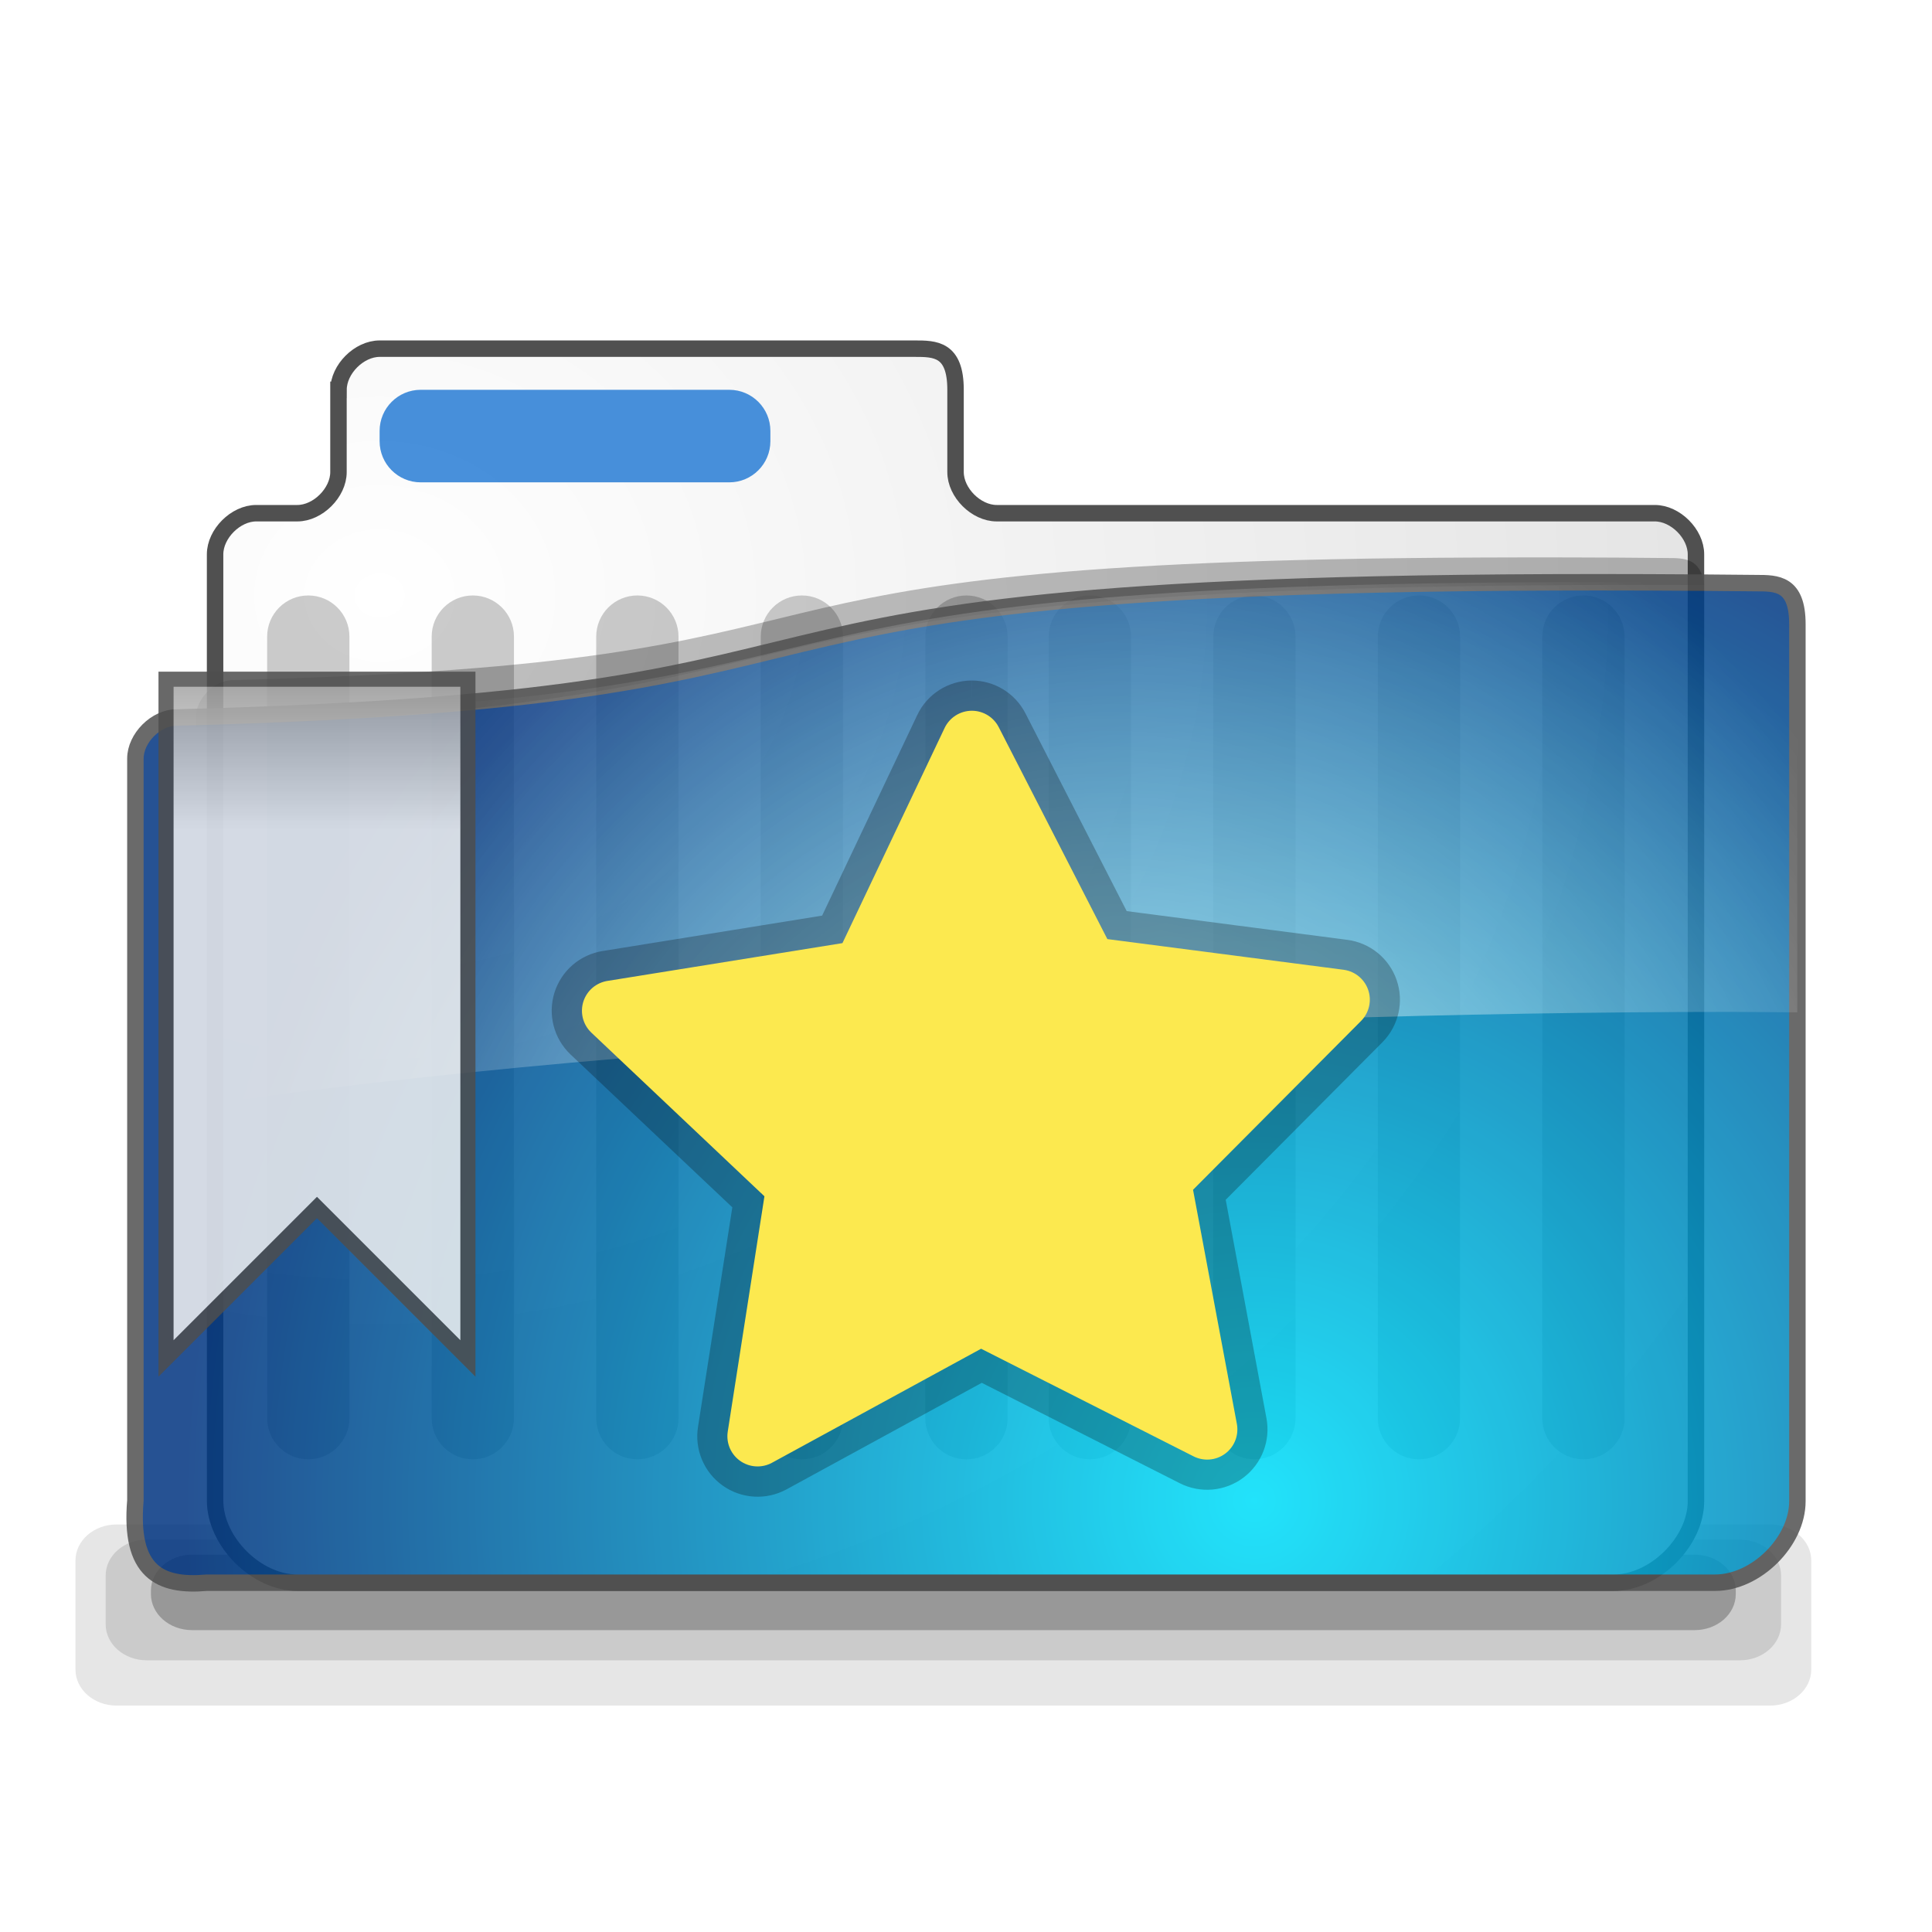
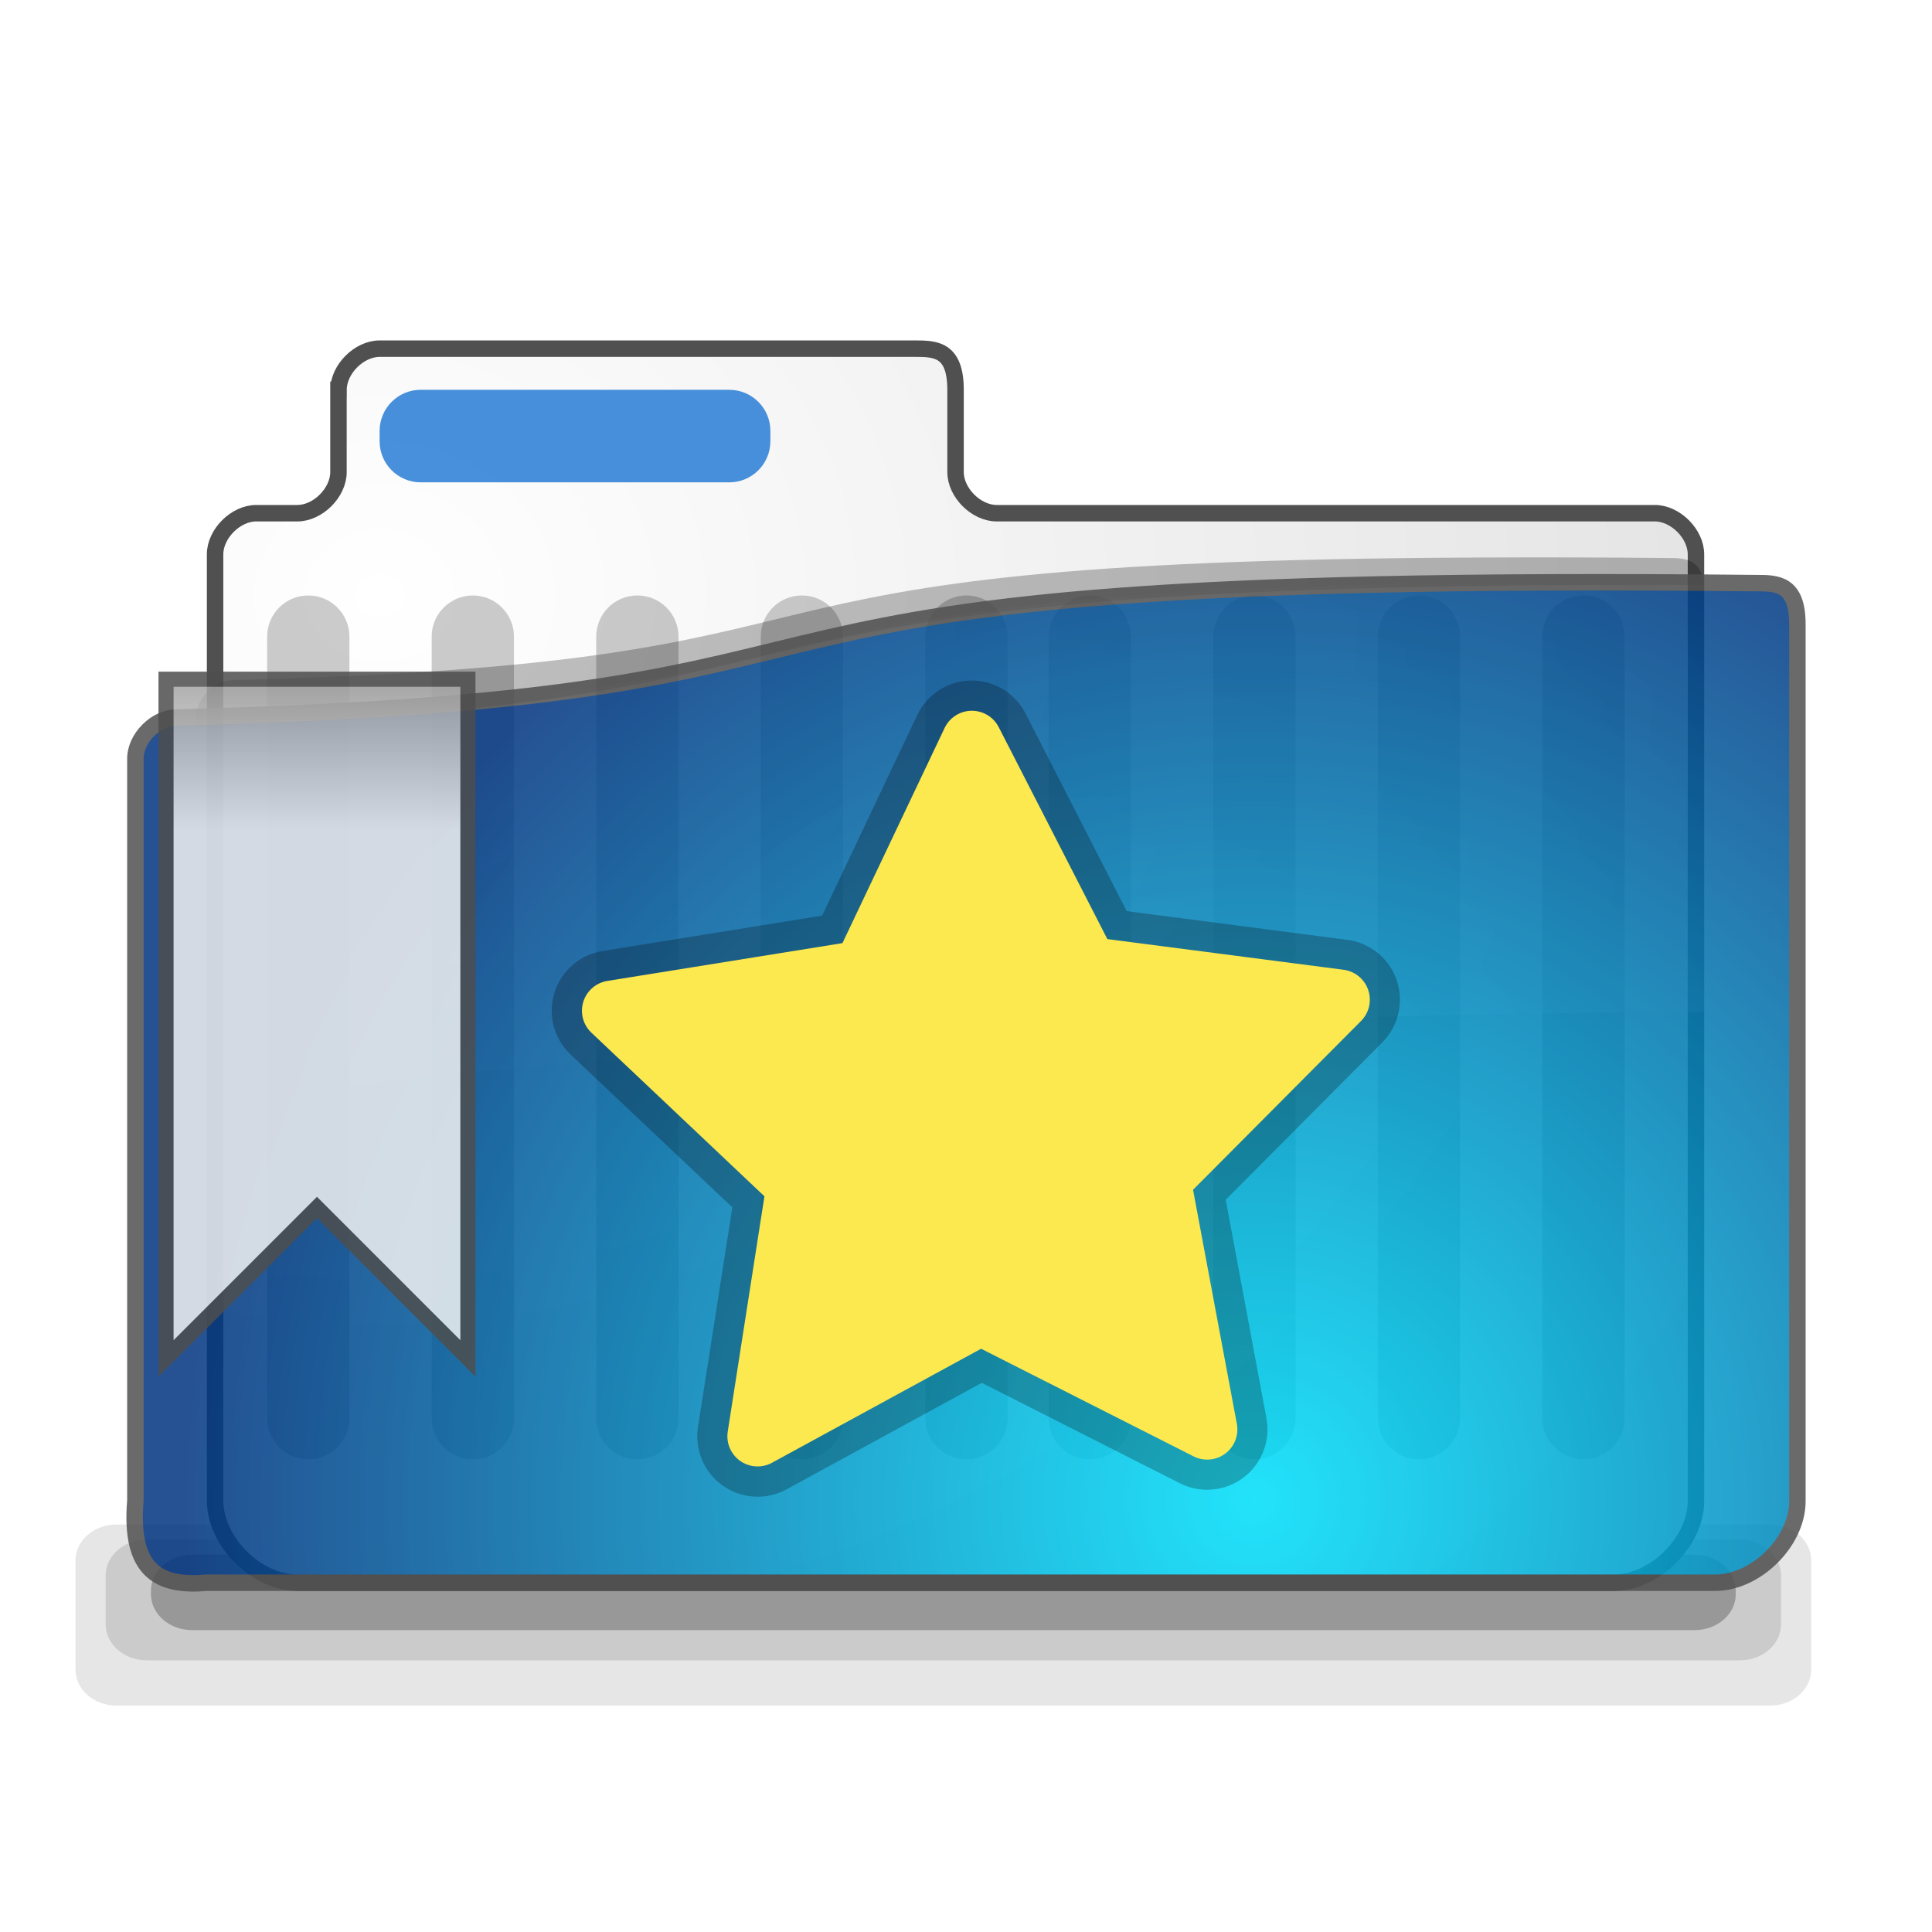
<svg xmlns="http://www.w3.org/2000/svg" xmlns:xlink="http://www.w3.org/1999/xlink" width="128" height="128" id="svg2" version="1.1">
  <defs id="defs4">
    <linearGradient id="linearGradient3786">
      <stop style="stop-color:#ffffff;stop-opacity:1;" offset="0" id="stop3788" />
      <stop style="stop-color:#ffffff;stop-opacity:0;" offset="1" id="stop3790" />
    </linearGradient>
    <linearGradient id="linearGradient3802">
      <stop style="stop-color:#f8ff00;stop-opacity:1;" offset="0" id="stop3804" />
      <stop style="stop-color:#dc9500;stop-opacity:1;" offset="1" id="stop3806" />
    </linearGradient>
    <linearGradient id="linearGradient3785">
      <stop style="stop-color:#ffffff;stop-opacity:1;" offset="0" id="stop3787" />
      <stop style="stop-color:#d6d6d6;stop-opacity:1;" offset="1" id="stop3789" />
    </linearGradient>
    <radialGradient xlink:href="#linearGradient3785" id="radialGradient3791" cx="120" cy="217.068" fx="120" fy="217.068" r="366" gradientTransform="matrix(0.3723091,0,0,0.327632,-19.52724,892.6949)" gradientUnits="userSpaceOnUse" />
    <radialGradient xlink:href="#linearGradient3802" id="radialGradient3808" cx="548" cy="726.625" fx="548" fy="726.625" r="364" gradientTransform="matrix(0.1946645,0,0,0.1946645,-23.56962,882.3219)" gradientUnits="userSpaceOnUse" />
    <radialGradient xlink:href="#linearGradient3786" id="radialGradient3792" cx="69.104" cy="1007.593" fx="69.104" fy="1007.593" r="49.081" gradientTransform="matrix(1.222481,2.9627286e-6,-3.21361e-6,1.324354,-10.90223,-318.9127)" gradientUnits="userSpaceOnUse" />
    <radialGradient xlink:href="#linearGradient4161" id="radialGradient4167" cx="160" cy="88.782" fx="160" fy="88.782" r="13.906" gradientTransform="matrix(1.438202,6.1779722e-7,-4.6334786e-7,1.078652,-70.11232,-12.76486)" gradientUnits="userSpaceOnUse" />
    <linearGradient id="linearGradient4161">
      <stop style="stop-color:#ffffff;stop-opacity:1;" offset="0" id="stop4163" />
      <stop style="stop-color:#ffffff;stop-opacity:0;" offset="1" id="stop4165" />
    </linearGradient>
    <radialGradient xlink:href="#linearGradient3785-5" id="radialGradient3791-8" cx="120" cy="217.068" fx="120" fy="217.068" r="366" gradientTransform="matrix(0.3723091,0,0,0.327632,-19.52724,892.6949)" gradientUnits="userSpaceOnUse" />
    <linearGradient id="linearGradient3785-5">
      <stop style="stop-color:#ffffff;stop-opacity:1;" offset="0" id="stop3787-8" />
      <stop style="stop-color:#d6d6d6;stop-opacity:1;" offset="1" id="stop3789-0" />
    </linearGradient>
    <radialGradient xlink:href="#linearGradient3802-5" id="radialGradient3808-0" cx="548" cy="726.625" fx="548" fy="726.625" r="364" gradientTransform="matrix(0.1946645,0,0,0.1946645,-23.56962,882.3219)" gradientUnits="userSpaceOnUse" />
    <linearGradient id="linearGradient3802-5">
      <stop style="stop-color:#b5ff00;stop-opacity:1;" offset="0" id="stop3804-1" />
      <stop style="stop-color:#205900;stop-opacity:1;" offset="1" id="stop3806-8" />
    </linearGradient>
    <radialGradient xlink:href="#linearGradient3786-1" id="radialGradient3792-5" cx="69.104" cy="1007.593" fx="69.104" fy="1007.593" r="49.081" gradientTransform="matrix(1.222481,2.9627286e-6,-3.21361e-6,1.324354,-10.90223,-318.9127)" gradientUnits="userSpaceOnUse" />
    <linearGradient id="linearGradient3786-1">
      <stop style="stop-color:#ffffff;stop-opacity:1;" offset="0" id="stop3788-0" />
      <stop style="stop-color:#ffffff;stop-opacity:0;" offset="1" id="stop3790-6" />
    </linearGradient>
    <radialGradient xlink:href="#linearGradient3786-1" id="radialGradient3052" gradientUnits="userSpaceOnUse" gradientTransform="matrix(1.222481,2.9627286e-6,-3.21361e-6,1.324354,-10.90223,-318.9127)" cx="69.104" cy="1007.593" fx="69.104" fy="1007.593" r="49.081" />
    <radialGradient xlink:href="#linearGradient3802-5" id="radialGradient3055" gradientUnits="userSpaceOnUse" gradientTransform="matrix(0.1946645,0,0,0.1946645,-23.56962,882.3219)" cx="548" cy="726.625" fx="548" fy="726.625" r="364" />
    <radialGradient xlink:href="#linearGradient3785-5" id="radialGradient3069" gradientUnits="userSpaceOnUse" gradientTransform="matrix(0.3723091,0,0,0.327632,-19.52724,892.6949)" cx="120" cy="217.068" fx="120" fy="217.068" r="366" />
    <linearGradient id="linearGradient3785-0">
      <stop style="stop-color:#ffffff;stop-opacity:1;" offset="0" id="stop3787-7" />
      <stop style="stop-color:#d6d6d6;stop-opacity:1;" offset="1" id="stop3789-1" />
    </linearGradient>
    <linearGradient id="linearGradient3802-56">
      <stop style="stop-color:#ff8400;stop-opacity:1;" offset="0" id="stop3804-16" />
      <stop style="stop-color:#4b2700;stop-opacity:1;" offset="1" id="stop3806-83" />
    </linearGradient>
    <radialGradient xlink:href="#linearGradient3785-7" id="radialGradient3791-1" cx="120" cy="217.068" fx="120" fy="217.068" r="366" gradientTransform="matrix(0.3723091,0,0,0.327632,-19.52724,892.6949)" gradientUnits="userSpaceOnUse" />
    <linearGradient id="linearGradient3785-7">
      <stop style="stop-color:#ffffff;stop-opacity:1;" offset="0" id="stop3787-9" />
      <stop style="stop-color:#d6d6d6;stop-opacity:1;" offset="1" id="stop3789-6" />
    </linearGradient>
    <radialGradient xlink:href="#linearGradient3802-6" id="radialGradient3808-7" cx="548" cy="726.625" fx="548" fy="726.625" r="364" gradientTransform="matrix(0.1946645,0,0,0.1946645,-23.56962,882.3219)" gradientUnits="userSpaceOnUse" />
    <linearGradient id="linearGradient3802-6">
      <stop style="stop-color:#00e3ff;stop-opacity:1;" offset="0" id="stop3804-5" />
      <stop style="stop-color:#003480;stop-opacity:1;" offset="1" id="stop3806-6" />
    </linearGradient>
    <radialGradient xlink:href="#linearGradient3786-9" id="radialGradient3792-52" cx="69.104" cy="1007.593" fx="69.104" fy="1007.593" r="49.081" gradientTransform="matrix(1.222481,2.9627286e-6,-3.21361e-6,1.324354,-10.90223,-318.9127)" gradientUnits="userSpaceOnUse" />
    <linearGradient id="linearGradient3786-9">
      <stop style="stop-color:#ffffff;stop-opacity:1;" offset="0" id="stop3788-6" />
      <stop style="stop-color:#ffffff;stop-opacity:0;" offset="1" id="stop3790-27" />
    </linearGradient>
    <radialGradient xlink:href="#linearGradient4161" id="radialGradient3135" gradientUnits="userSpaceOnUse" gradientTransform="matrix(1.438202,6.1779722e-7,-4.6334786e-7,1.078652,-70.11232,911.5973)" cx="160" cy="88.782" fx="160" fy="88.782" r="13.906" />
    <linearGradient xlink:href="#linearGradient3833" id="linearGradient33752" gradientUnits="userSpaceOnUse" gradientTransform="translate(-4,926.3622)" x1="25" y1="38" x2="25" y2="53" />
    <linearGradient id="linearGradient3833">
      <stop style="stop-color:#777777;stop-opacity:1;" offset="0" id="stop3835" />
      <stop style="stop-color:#f2f2f2;stop-opacity:1;" offset="1" id="stop3837" />
    </linearGradient>
+     <radialGradient xlink:href="#linearGradient3785-0-1" id="radialGradient4507" gradientUnits="userSpaceOnUse" gradientTransform="matrix(0.3723091,0,0,0.327632,-19.52724,892.6949)" cx="120" cy="217.068" fx="120" fy="217.068" r="366" />
+     <linearGradient id="linearGradient3785-0-1">
+       <stop style="stop-color:#ffffff;stop-opacity:1;" offset="0" id="stop3787-7-8" />
+       <stop style="stop-color:#d6d6d6;stop-opacity:1;" offset="1" id="stop3789-1-7" />
+     </linearGradient>
+     <radialGradient xlink:href="#linearGradient3786-7-0" id="radialGradient4490" gradientUnits="userSpaceOnUse" gradientTransform="matrix(1.222481,2.9627286e-6,-3.21361e-6,1.324354,-10.90223,-318.9127)" cx="69.104" cy="1007.593" fx="69.104" fy="1007.593" r="49.081" />
+     <linearGradient id="linearGradient3786-7-0">
+       <stop style="stop-color:#ffffff;stop-opacity:1;" offset="0" id="stop3788-01-1" />
+       <stop style="stop-color:#ffffff;stop-opacity:0;" offset="1" id="stop3790-2-7" />
+     </linearGradient>
+     <radialGradient xlink:href="#linearGradient3802-6-6" id="radialGradient4493" gradientUnits="userSpaceOnUse" gradientTransform="matrix(0.1946645,0,0,0.1946645,-23.56962,882.3219)" cx="548" cy="726.625" fx="548" fy="726.625" r="364" />
+     <linearGradient id="linearGradient3802-6-6">
+       <stop style="stop-color:#00e3ff;stop-opacity:1;" offset="0" id="stop3804-5-4" />
+       <stop style="stop-color:#003480;stop-opacity:1;" offset="1" id="stop3806-6-8" />
+     </linearGradient>
+     <radialGradient xlink:href="#linearGradient3785-0-1" id="radialGradient4514" gradientUnits="userSpaceOnUse" gradientTransform="matrix(1.369066,-5.9207165e-7,5.920727e-7,1.369068,-60.89642,-371.428)" cx="157.696" cy="1007.101" fx="157.696" fy="1007.101" r="14.609" />
+     <linearGradient id="linearGradient5005">
+       <stop style="stop-color:#ffffff;stop-opacity:1;" offset="0" id="stop5007" />
+       <stop style="stop-color:#d6d6d6;stop-opacity:1;" offset="1" id="stop5009" />
+     </linearGradient>
+     <radialGradient xlink:href="#linearGradient3802-6-6" id="radialGradient4476" gradientUnits="userSpaceOnUse" gradientTransform="matrix(1.369066,-5.9207165e-7,5.920727e-7,1.369068,-60.89642,-371.428)" cx="165" cy="1014.406" fx="165" fy="1014.406" r="14.609" />
+     <linearGradient id="linearGradient5012">
+       <stop style="stop-color:#00e3ff;stop-opacity:1;" offset="0" id="stop5014" />
+       <stop style="stop-color:#003480;stop-opacity:1;" offset="1" id="stop5016" />
+     </linearGradient>
+     <radialGradient xlink:href="#linearGradient4161-2" id="radialGradient4478" gradientUnits="userSpaceOnUse" gradientTransform="matrix(1.438202,6.1779722e-7,-4.6334786e-7,1.078652,-70.11232,911.5973)" cx="160" cy="88.782" fx="160" fy="88.782" r="13.906" />
+     <linearGradient id="linearGradient4161-2">
+       <stop style="stop-color:#ffffff;stop-opacity:1;" offset="0" id="stop4163-0" />
+       <stop style="stop-color:#ffffff;stop-opacity:0;" offset="1" id="stop4165-5" />
+     </linearGradient>
+     <radialGradient xlink:href="#linearGradient3785-0-1" id="radialGradient4524" cx="150" cy="1042.505" fx="150" fy="1042.505" r="6.5" gradientTransform="matrix(1.538461,-4.0200113e-6,4.0200063e-6,1.53846,-80.77343,-561.489)" gradientUnits="userSpaceOnUse" />
+     <linearGradient id="linearGradient5023">
+       <stop style="stop-color:#ffffff;stop-opacity:1;" offset="0" id="stop5025" />
+       <stop style="stop-color:#d6d6d6;stop-opacity:1;" offset="1" id="stop5027" />
+     </linearGradient>
+     <radialGradient xlink:href="#linearGradient3802-6-6" id="radialGradient4532" cx="154.812" cy="1050.862" fx="154.812" fy="1050.862" r="6.5" gradientTransform="matrix(1.384617,-4.5998478e-6,4.5998576e-6,1.384619,-59.3608,-403.6813)" gradientUnits="userSpaceOnUse" />
+     <linearGradient id="linearGradient5030">
+       <stop style="stop-color:#00e3ff;stop-opacity:1;" offset="0" id="stop5032" />
+       <stop style="stop-color:#003480;stop-opacity:1;" offset="1" id="stop5034" />
+     </linearGradient>
  </defs>
  <g id="layer1" transform="translate(0,-924.3622)">
-     <text style="font-size:24px;font-style:normal;font-weight:normal;line-height:125%;letter-spacing:0px;word-spacing:0px;fill:#000000;fill-opacity:1;stroke:none;font-family:Sans" xml:space="preserve" id="text5893-3" y="948.362" x="-56">
-       <tspan id="tspan5895-8" y="948.362" x="-56">128</tspan>
-     </text>
-     <text style="font-size:16px;font-style:normal;font-weight:normal;line-height:125%;letter-spacing:0px;word-spacing:0px;fill:#000000;fill-opacity:1;stroke:none;font-family:Sans" xml:space="preserve" id="text5901" y="1000.362" x="184">
-       <tspan id="tspan5903" y="1000.362" x="184">31 - 17</tspan>
-     </text>
-     <text style="font-size:16px;font-style:normal;font-weight:normal;line-height:125%;letter-spacing:0px;word-spacing:0px;fill:#000000;fill-opacity:1;stroke:none;font-family:Sans" xml:space="preserve" id="text5905" y="1048.362" x="172">
-       <tspan id="tspan5907" y="1048.362" x="172">16</tspan>
-     </text>
-     <rect style="fill:none;stroke:#000000;stroke-width:1;stroke-linecap:round;stroke-linejoin:round;stroke-miterlimit:4;stroke-opacity:1;stroke-dasharray:none;stroke-dashoffset:0" id="rect5919" y="984.362" x="140" rx="4.5902016e-07" height="40" width="40" />
-     <rect style="fill:none;stroke:#000000;stroke-width:1;stroke-linecap:round;stroke-linejoin:round;stroke-miterlimit:4;stroke-opacity:1;stroke-dasharray:none;stroke-dashoffset:0" id="rect5921" y="1032.362" x="140" rx="4.5902016e-07" height="24" width="24" />
-     <rect style="fill:#b3b3b3;fill-opacity:1;stroke:none" id="rect6935" y="980.362" x="144" rx="4.5902016e-07" height="4" width="32" />
-     <rect style="fill:#b3b3b3;fill-opacity:1;stroke:none" id="rect6937" y="988.362" x="136" rx="4.5902016e-07" height="32" width="4" />
-     <rect style="fill:#b3b3b3;fill-opacity:1;stroke:none" id="rect6939" y="1028.362" x="144" rx="4.5902016e-07" height="4" width="16" />
-     <rect style="fill:#b3b3b3;fill-opacity:1;stroke:none" id="rect6941" y="1036.362" x="136" rx="4.5902016e-07" height="16" width="4" />
-     <g id="g3916">
+     <g transform="translate(2.5e-7,-2.6171874e-6)" id="g4534">
      <path style="fill:#666666;fill-rule:evenodd;stroke:#999999;stroke-width:1.391;stroke-linecap:butt;stroke-linejoin:miter;stroke-miterlimit:4;stroke-opacity:1;stroke-dasharray:none" d="m 171.13,1009.927 c 1.542,0 2.783,-1.241 2.783,-2.783 l 0,-2.783 c 0,-1.542 -1.241,-2.783 -2.783,-2.783 -8.348,-4.174 -5.565,15.304 0,8.348 z" id="path3151" />
-       <path id="rect3144" d="m 148.87,989.058 c -1.542,0 -2.783,1.241 -2.783,2.783 l 0,25.043 c 0,1.542 1.241,2.783 2.783,2.783 l 19.478,0 c 1.542,0 2.783,-1.241 2.783,-2.783 l 0,-16.695 c 1.542,0 2.783,-1.241 2.783,-2.783 l 0,-2.783 c 0,-1.542 -1.241,-2.783 -2.783,-2.783 0,-1.542 -1.241,-2.783 -2.783,-2.783 l -19.478,0 z" style="fill:#3a8bbb;fill-opacity:1;fill-rule:evenodd;stroke:#b3b3b3;stroke-width:1.391;stroke-linecap:butt;stroke-linejoin:miter;stroke-miterlimit:4;stroke-opacity:1;stroke-dasharray:none" />
-       <rect ry="1.391" rx="1.391" y="991.841" x="148.87" height="25.043" width="19.478" id="rect3146" style="fill:none;stroke:#eeeeec;stroke-width:1.391;stroke-miterlimit:4;stroke-dasharray:none" />
-       <path id="path4154" d="m 148.875,989.05 c -1.542,0 -2.781,1.24 -2.781,2.781 l 0,14.594 c 6.877,-2.981 15.551,-4.813 25.031,-5.031 l 0,-1.219 c 1.542,0 2.781,-1.24 2.781,-2.781 l 0,-2.781 c 0,-1.542 -1.24,-2.781 -2.781,-2.781 0,-1.542 -1.24,-2.781 -2.781,-2.781 l -19.469,0 z" style="opacity:0.5;fill:url(#radialGradient3135);fill-opacity:1;fill-rule:evenodd;stroke:none" />
-     </g>
-     <g id="g3911">
-       <path id="path3883" d="m 146,1036.362 c -1.108,0 -2,0.892 -2,2 l 0,12 c 0,1.108 0.892,2 2,2 l 10,0 c 1.108,0 2,-0.892 2,-2 l 0,-4 c 0.554,0 1,-0.446 1,-1 l 0,-2 c 0,-0.554 -0.446,-1 -1,-1 0.554,0 1,-0.446 1,-1 l 0,-2 c 0,-0.554 -0.446,-1 -1,-1 0,-1.108 -0.892,-2 -2,-2 l -10,0 z" style="fill:#b3b3b3;fill-opacity:1;stroke:#b3b3b3" />
-       <path id="rect3874" d="m 146,1036.362 c -1.108,0 -2,0.892 -2,2 l 0,12 c 0,1.108 0.892,2 2,2 l 10,0 c 1.108,0 2,-0.892 2,-2 l 0,-8 c 0.554,0 1,-0.446 1,-1 l 0,-2 c 0,-0.554 -0.446,-1 -1,-1 0,-1.108 -0.892,-2 -2,-2 l -10,0 z" style="fill:#3a8bbb;fill-opacity:1;stroke:none" />
-       <path id="rect3893" d="m 147,1037.362 c -1.108,0 -2,0.892 -2,2 l 0,10 c 0,1.108 0.892,2 2,2 l 8,0 c 1.108,0 2,-0.892 2,-2 l 0,-10 c 0,-1.108 -0.892,-2 -2,-2 l -8,0 z m 0,1 8,0 c 0.554,0 1,0.446 1,1 l 0,10 c 0,0.554 -0.446,1 -1,1 l -8,0 c -0.554,0 -1,-0.446 -1,-1 l 0,-10 c 0,-0.554 0.446,-1 1,-1 z" style="fill:#eeeeec;fill-opacity:1;stroke:none" />
-     </g>
-     <g id="g3013">
-       <rect ry="2.389" rx="2.725" transform="translate(0,924.3622)" y="101" x="5" height="12" width="115" id="rect3806" style="opacity:0.1;fill:#000000;fill-opacity:1;stroke:none" />
-       <rect ry="2.389" rx="2.725" transform="translate(0,924.3622)" y="102" x="7" height="8" width="111" id="rect3804" style="opacity:0.12;fill:#000000;stroke:none" />
-       <rect ry="2.389" rx="2.725" transform="translate(0,924.3622)" y="103" x="10" height="5" width="105" id="rect3802" style="opacity:0.25;fill:#000000;stroke:none" />
-       <path id="rect3002" d="m 22.425,950.187 0,5.451 c 0,1.363 -1.363,2.725 -2.725,2.725 -0.7,0 -1.399,0 -2.725,0 -1.363,0 -2.725,1.363 -2.725,2.725 l 0,62.682 c 0,2.725 2.725,5.451 5.451,5.451 l 87.21,0 c 2.725,0 5.451,-2.725 5.451,-5.398 l 0,-62.735 c 0,-1.363 -1.363,-2.725 -2.725,-2.725 l -43.605,0 c -1.363,0 -2.725,-1.363 -2.725,-2.725 l 0,-5.451 c 0,-2.725 -1.363,-2.725 -2.725,-2.725 l -35.429,1e-5 c -1.363,0 -2.725,1.363 -2.725,2.725 z" style="fill:url(#radialGradient3791-1);fill-opacity:1;stroke:#505050;stroke-width:1.09;stroke-miterlimit:4;stroke-opacity:1;stroke-dasharray:none" />
+       <text x="-56" y="948.362" id="text5893-3" xml:space="preserve" style="font-size:24px;font-style:normal;font-weight:normal;line-height:125%;letter-spacing:0px;word-spacing:0px;fill:#000000;fill-opacity:1;stroke:none;font-family:Sans">
+         <tspan x="-56" y="948.362" id="tspan5895-8">128</tspan>
+       </text>
+       <rect ry="2.389" rx="2.725" y="1025.362" x="5" height="12" width="115" id="rect3806" style="opacity:0.1;fill:#000000;fill-opacity:1;stroke:none" />
+       <rect ry="2.389" rx="2.725" y="1026.362" x="7" height="8" width="111" id="rect3804" style="opacity:0.12;fill:#000000;stroke:none" />
+       <rect ry="2.389" rx="2.725" y="1027.362" x="10" height="5" width="105" id="rect3802" style="opacity:0.25;fill:#000000;stroke:none" />
+       <path id="rect3002" d="m 22.425,950.187 0,5.451 c 0,1.363 -1.363,2.725 -2.725,2.725 -0.7,0 -1.399,0 -2.725,0 -1.363,0 -2.725,1.363 -2.725,2.725 l 0,62.682 c 0,2.725 2.725,5.451 5.451,5.451 l 87.21,0 c 2.725,0 5.451,-2.725 5.451,-5.398 l 0,-62.735 c 0,-1.363 -1.363,-2.725 -2.725,-2.725 l -43.605,0 c -1.363,0 -2.725,-1.363 -2.725,-2.725 l 0,-5.451 c 0,-2.725 -1.363,-2.725 -2.725,-2.725 l -35.429,1e-5 c -1.363,0 -2.725,1.363 -2.725,2.725 z" style="fill:url(#radialGradient4507);fill-opacity:1;stroke:#505050;stroke-width:1.09;stroke-miterlimit:4;stroke-opacity:1;stroke-dasharray:none" />
      <g transform="matrix(0.1362651,0,0,0.1362651,6.79804,929.4252)" id="g3867">
        <rect style="opacity:0.2;fill:#000000;fill-opacity:1;stroke:none" id="rect3847" width="40" height="420" x="80" y="252.362" rx="20" ry="20" />
        <rect ry="20" rx="20" y="252.362" x="160" height="420" width="40" id="rect3849" style="opacity:0.2;fill:#000000;fill-opacity:1;stroke:none" />
        <rect style="opacity:0.2;fill:#000000;fill-opacity:1;stroke:none" id="rect3851" width="40" height="420" x="240" y="252.362" rx="20" ry="20" />
        <rect ry="20" rx="20" y="252.362" x="320" height="420" width="40" id="rect3853" style="opacity:0.2;fill:#000000;fill-opacity:1;stroke:none" />
        <rect style="opacity:0.2;fill:#000000;fill-opacity:1;stroke:none" id="rect3855" width="40" height="420" x="400" y="252.362" rx="20" ry="20" />
        <rect ry="20" rx="20" y="252.362" x="460" height="420" width="40" id="rect3857" style="opacity:0.2;fill:#000000;fill-opacity:1;stroke:none" />
        <rect style="opacity:0.2;fill:#000000;fill-opacity:1;stroke:none" id="rect3859" width="40" height="420" x="540" y="252.362" rx="20" ry="20" />
        <rect ry="20" rx="20" y="252.362" x="620" height="420" width="40" id="rect3861" style="opacity:0.2;fill:#000000;fill-opacity:1;stroke:none" />
        <rect style="opacity:0.2;fill:#000000;fill-opacity:1;stroke:none" id="rect3863" width="40" height="420" x="700" y="252.362" rx="20" ry="20" />
      </g>
      <path id="path3797" d="m 98.082,961.3 c -56.631,0.216 -35.932,6.929 -82.654,8.12 -1.237,0 -2.46,1.256 -2.46,2.493 l 0,0.607 c 49.802,-1.867 26.412,-9.686 99.939,-9.401 -0.22,-1.774 -1.319,-1.786 -2.426,-1.786 -4.506,-0.047 -8.624,-0.048 -12.4,-0.034 z" style="opacity:0.25;fill:#000000;fill-opacity:1;stroke:none" />
-       <path style="opacity:0.85;fill:url(#radialGradient3808-7);fill-opacity:1;stroke:#505050;stroke-width:1.09;stroke-miterlimit:4;stroke-opacity:1;stroke-dasharray:none" d="m 11.695,971.897 c -1.363,0 -2.725,1.363 -2.725,2.725 l 0,49.148 c -0.397,4.727 1.603,5.727 4.73,5.451 l 99.931,0 c 2.725,0 5.451,-2.725 5.451,-5.398 l 0,-58.102 c 0,-2.725 -1.363,-2.725 -2.725,-2.725 C 36.971,962.168 66.572,970.497 11.695,971.897 z" id="path3798" />
-       <path id="path3015" d="m 102.822,962.934 c -61.041,0.238 -39.677,7.656 -91.125,8.969 -1.363,0 -2.719,1.356 -2.719,2.719 l 0,23.656 c 25.781,-4.312 70.315,-6.875 105.719,-6.875 1.463,0 2.922,0.022 4.375,0.031 l 0,-25.719 c 0,-2.725 -1.356,-2.719 -2.719,-2.719 -4.962,-0.052 -9.462,-0.078 -13.531,-0.062 z" style="opacity:0.75;fill:url(#radialGradient3792-52);fill-opacity:1;stroke:none" />
+       <path id="path3015" d="m 102.822,962.934 c -61.041,0.238 -39.677,7.656 -91.125,8.969 -1.363,0 -2.719,1.356 -2.719,2.719 l 0,23.656 c 25.781,-4.312 70.315,-6.875 105.719,-6.875 1.463,0 2.922,0.022 4.375,0.031 l 0,-25.719 c 0,-2.725 -1.356,-2.719 -2.719,-2.719 -4.962,-0.052 -9.462,-0.078 -13.531,-0.062 z" style="opacity:0.75;fill:url(#radialGradient4490);fill-opacity:1;stroke:none" />
      <rect ry="2.725" rx="2.725" y="950.187" x="25.15" height="6.132" width="25.89" id="rect3828" style="opacity:0.85;fill:#287dd5;fill-opacity:1;stroke:none" />
+       <path style="opacity:0.85;fill:url(#radialGradient4493);fill-opacity:1;stroke:#505050;stroke-width:1.09;stroke-miterlimit:4;stroke-opacity:1;stroke-dasharray:none" d="m 11.695,971.897 c -1.363,0 -2.725,1.363 -2.725,2.725 l 0,49.148 c -0.397,4.727 1.603,5.727 4.73,5.451 l 99.931,0 c 2.725,0 5.451,-2.725 5.451,-5.398 l 0,-58.102 c 0,-2.725 -1.363,-2.725 -2.725,-2.725 C 36.971,962.168 66.572,970.497 11.695,971.897 z" id="path3798" />
+       <text x="184" y="1000.362" id="text5901" xml:space="preserve" style="font-size:16px;font-style:normal;font-weight:normal;line-height:125%;letter-spacing:0px;word-spacing:0px;fill:#000000;fill-opacity:1;stroke:none;font-family:Sans">
+         <tspan x="184" y="1000.362" id="tspan5903">31 - 17</tspan>
+       </text>
+       <text x="172" y="1048.362" id="text5905" xml:space="preserve" style="font-size:16px;font-style:normal;font-weight:normal;line-height:125%;letter-spacing:0px;word-spacing:0px;fill:#000000;fill-opacity:1;stroke:none;font-family:Sans">
+         <tspan x="172" y="1048.362" id="tspan5907">16</tspan>
+       </text>
+       <path style="fill:url(#radialGradient4514);fill-opacity:1;fill-rule:evenodd;stroke:#b3b3b3;stroke-width:1.391;stroke-linecap:butt;stroke-linejoin:miter;stroke-miterlimit:4;stroke-opacity:1;stroke-dasharray:none" d="m 148.87,989.058 c -1.542,0 -2.783,1.241 -2.783,2.783 l 0,25.043 c 0,1.542 1.241,2.783 2.783,2.783 l 19.478,0 c 1.542,0 2.783,-1.241 2.783,-2.783 l 0,-16.695 c 1.542,0 2.783,-1.241 2.783,-2.783 l 0,-2.783 c 0,-1.542 -1.241,-2.783 -2.783,-2.783 0,-1.542 -1.241,-2.783 -2.783,-2.783 l -19.478,0 z" id="path4512" />
+       <rect width="40" height="40" rx="4.5902016e-07" x="140" y="984.362" id="rect5919" style="fill:none;stroke:#000000;stroke-width:1;stroke-linecap:round;stroke-linejoin:round;stroke-miterlimit:4;stroke-opacity:1;stroke-dasharray:none;stroke-dashoffset:0" />
+       <rect width="24" height="24" rx="4.5902016e-07" x="140" y="1032.362" id="rect5921" style="fill:none;stroke:#000000;stroke-width:1;stroke-linecap:round;stroke-linejoin:round;stroke-miterlimit:4;stroke-opacity:1;stroke-dasharray:none;stroke-dashoffset:0" />
+       <rect width="32" height="4" rx="4.5902016e-07" x="144" y="980.362" id="rect6935" style="fill:#b3b3b3;fill-opacity:1;stroke:none" />
+       <rect width="4" height="32" rx="4.5902016e-07" x="136" y="988.362" id="rect6937" style="fill:#b3b3b3;fill-opacity:1;stroke:none" />
+       <rect width="16" height="4" rx="4.5902016e-07" x="144" y="1028.362" id="rect6939" style="fill:#b3b3b3;fill-opacity:1;stroke:none" />
+       <rect width="4" height="16" rx="4.5902016e-07" x="136" y="1036.362" id="rect6941" style="fill:#b3b3b3;fill-opacity:1;stroke:none" />
+       <path id="rect3144" d="m 148.87,989.058 c -1.542,0 -2.783,1.241 -2.783,2.783 l 0,25.043 c 0,1.542 1.241,2.783 2.783,2.783 l 19.478,0 c 1.542,0 2.783,-1.241 2.783,-2.783 l 0,-16.695 c 1.542,0 2.783,-1.241 2.783,-2.783 l 0,-2.783 c 0,-1.542 -1.241,-2.783 -2.783,-2.783 0,-1.542 -1.241,-2.783 -2.783,-2.783 l -19.478,0 z" style="opacity:0.85;fill:url(#radialGradient4476);fill-opacity:1;fill-rule:evenodd;stroke:#b3b3b3;stroke-width:1.391;stroke-linecap:butt;stroke-linejoin:miter;stroke-miterlimit:4;stroke-opacity:1;stroke-dasharray:none" />
+       <rect ry="1.391" rx="1.391" y="991.841" x="148.87" height="25.043" width="19.478" id="rect3146" style="fill:none;stroke:#eeeeec;stroke-width:1.391;stroke-miterlimit:4;stroke-dasharray:none" />
+       <path id="path4154" d="m 148.875,989.05 c -1.542,0 -2.781,1.24 -2.781,2.781 l 0,14.594 c 6.877,-2.981 15.551,-4.813 25.031,-5.031 l 0,-1.219 c 1.542,0 2.781,-1.24 2.781,-2.781 l 0,-2.781 c 0,-1.542 -1.24,-2.781 -2.781,-2.781 0,-1.542 -1.24,-2.781 -2.781,-2.781 l -19.469,0 z" style="opacity:0.5;fill:url(#radialGradient4478);fill-opacity:1;fill-rule:evenodd;stroke:none" />
+       <path id="rect4029" d="m 147,1036.362 c -1.108,0 -2,0.892 -2,2 l 0,12 c 0,1.108 0.892,2 2,2 l 10,0 c 1.108,0 2,-0.892 2,-2 l 0,-7.281 c 0.597,-0.345 1,-0.977 1,-1.719 l 0,-2 c 0,-0.816 -0.49,-1.501 -1.188,-1.812 -0.312,-0.698 -0.997,-1.188 -1.812,-1.188 z" style="fill:#888a85;fill-opacity:1;stroke:none" />
+       <path style="fill:url(#radialGradient4524);fill-opacity:1;stroke:none" d="m 147,1037.362 c -0.554,0 -1,0.446 -1,1 l 0,12 c 0,0.554 0.446,1 1,1 l 10,0 c 0.554,0 1,-0.446 1,-1 l 0,-8 c 0.554,0 1,-0.446 1,-1 l 0,-2 c 0,-0.554 -0.446,-1 -1,-1 0,-0.554 -0.446,-1 -1,-1 z" id="path4516" />
+       <path id="rect4016" d="m 147,1037.362 c -0.554,0 -1,0.446 -1,1 l 0,12 c 0,0.554 0.446,1 1,1 l 10,0 c 0.554,0 1,-0.446 1,-1 l 0,-8 c 0.554,0 1,-0.446 1,-1 l 0,-2 c 0,-0.554 -0.446,-1 -1,-1 0,-0.554 -0.446,-1 -1,-1 z" style="opacity:0.85;fill:url(#radialGradient4532);fill-opacity:1;stroke:none" />
+       <path id="rect4018" d="m 148,1038.362 c -0.554,0 -1,0.446 -1,1 l 0,10 c 0,0.554 0.446,1 1,1 l 8,0 c 0.554,0 1,-0.446 1,-1 l 0,-10 c 0,-0.554 -0.446,-1 -1,-1 z m 1,1 6,0 c 0.554,0 1,0.446 1,1 l 0,8 c 0,0.554 -0.446,1 -1,1 l -6,0 c -0.554,0 -1,-0.446 -1,-1 l 0,-8 c 0,-0.554 0.446,-1 1,-1 z" style="fill:#eeeeec;fill-opacity:1;stroke:none" />
    </g>
-     <g id="g5245">
-       <g id="g5240">
-         <path style="font-size:medium;font-style:normal;font-variant:normal;font-weight:normal;font-stretch:normal;text-indent:0;text-align:start;text-decoration:none;line-height:normal;letter-spacing:normal;word-spacing:normal;text-transform:none;direction:ltr;block-progression:tb;writing-mode:lr-tb;text-anchor:start;baseline-shift:baseline;opacity:0.25;color:#000000;fill:none;stroke:#000000;stroke-width:4;stroke-miterlimit:4;stroke-dasharray:none;marker:none;visibility:visible;display:inline;overflow:visible;enable-background:accumulate;font-family:Sans;-inkscape-font-specification:Sans" d="m 64.378,971.448 a 2,2 0 0 0 -1.802,1.148 l -6.751,14.235 -15.582,2.514 a 2,2 0 0 0 -1.069,3.425 l 11.483,10.85 -2.435,15.582 a 2,2 0 0 0 2.93,2.079 l 13.859,-7.563 14.057,7.128 a 2,2 0 0 0 2.871,-2.158 l -2.891,-15.503 11.127,-11.186 a 2,2 0 0 0 -1.168,-3.386 l -15.661,-2.039 -7.187,-14.037 a 2,2 0 0 0 -1.782,-1.089 z m 0.079,6.514 5.821,11.384 a 2,2 0 0 0 1.525,1.069 l 12.691,1.643 -9.028,9.048 a 2,2 0 0 0 -0.554,1.782 l 2.356,12.553 -11.404,-5.761 a 2,2 0 0 0 -1.861,0.02 l -11.206,6.118 1.96,-12.612 a 2,2 0 0 0 -0.594,-1.762 l -9.286,-8.771 12.612,-2.039 a 2,2 0 0 0 1.485,-1.129 l 5.484,-11.543 z" id="path3803" />
-         <path style="fill:#fce94f;stroke:#fce94f;stroke-width:6.313;stroke-linecap:round;stroke-linejoin:round;stroke-miterlimit:4;stroke-opacity:1;stroke-dasharray:none" id="path3148" d="M 80,92 56.304,79.998 32.983,92.714 37.075,66.468 17.774,48.218 44,44 55.393,20.005 67.509,43.643 93.85,47.063 75.113,65.891 z" transform="matrix(0.6335661,0,0,0.6335661,29.29397,960.7766)" />
-         <path style="opacity:0.85;fill:url(#linearGradient33752);fill-opacity:1;stroke:#4d4d4d;stroke-width:1px;stroke-linecap:butt;stroke-linejoin:miter;stroke-opacity:1" d="m 11,969.362 20,0 0,45 -10,-10 -10,10 z" id="path3831" />
-       </g>
-       <g style="fill:#fce94f;stroke:#fce94f" id="g5906">
-         <path id="path10808" d="m 158.541,998.124 a 0.498,0.498 0 0 0 -0.449,0.286 l -1.682,3.546 -3.882,0.626 a 0.498,0.498 0 0 0 -0.266,0.853 l 2.861,2.703 -0.607,3.882 a 0.498,0.498 0 0 0 0.73,0.518 l 3.453,-1.884 3.502,1.776 a 0.498,0.498 0 0 0 0.715,-0.538 l -0.72,-3.862 2.772,-2.787 a 0.498,0.498 0 0 0 -0.291,-0.844 l -3.902,-0.508 -1.79,-3.497 a 0.498,0.498 0 0 0 -0.444,-0.271 z m 0.02,1.623 1.45,2.836 a 0.498,0.498 0 0 0 0.38,0.266 l 3.162,0.409 -2.249,2.254 a 0.498,0.498 0 0 0 -0.138,0.444 l 0.587,3.127 -2.841,-1.435 a 0.498,0.498 0 0 0 -0.464,0 l -2.792,1.524 0.488,-3.142 a 0.498,0.498 0 0 0 -0.148,-0.439 l -2.313,-2.185 3.142,-0.508 a 0.498,0.498 0 0 0 0.37,-0.281 l 1.366,-2.876 z" style="font-size:medium;font-style:normal;font-variant:normal;font-weight:normal;font-stretch:normal;text-indent:0;text-align:start;text-decoration:none;line-height:normal;letter-spacing:normal;word-spacing:normal;text-transform:none;direction:ltr;block-progression:tb;writing-mode:lr-tb;text-anchor:start;baseline-shift:baseline;opacity:0.25;color:#000000;fill:#fce94f;stroke:#fce94f;stroke-width:0.997;stroke-miterlimit:4;stroke-dasharray:none;marker:none;visibility:visible;display:inline;overflow:visible;enable-background:accumulate;font-family:Sans;-inkscape-font-specification:Sans" />
-         <path transform="matrix(0.1578372,0,0,0.1578372,149.7995,995.4666)" d="M 80,92 56.304,79.998 32.983,92.714 37.075,66.468 17.774,48.218 44,44 55.393,20.005 67.509,43.643 93.85,47.063 75.113,65.891 z" id="path10810" style="fill:#fce94f;stroke:#fce94f;stroke-width:6.313;stroke-linecap:round;stroke-linejoin:round;stroke-miterlimit:4;stroke-opacity:1;stroke-dasharray:none" />
-       </g>
-       <path transform="translate(3.023458,928.8173)" d="m 151,120 -2.962,-1.5 -2.915,1.59 0.512,-3.281 -2.413,-2.281 L 146.5,114 l 1.424,-2.999 1.514,2.955 3.293,0.428 -2.342,2.353 z" id="path3092" style="fill:#fce94f;fill-opacity:1;stroke:none" />
+     <g id="g5240">
+       <path id="path3803" d="m 64.378,971.448 a 2,2 0 0 0 -1.802,1.148 l -6.751,14.235 -15.582,2.514 a 2,2 0 0 0 -1.069,3.425 l 11.483,10.85 -2.435,15.582 a 2,2 0 0 0 2.93,2.079 l 13.859,-7.563 14.057,7.128 a 2,2 0 0 0 2.871,-2.158 l -2.891,-15.503 11.127,-11.186 a 2,2 0 0 0 -1.168,-3.386 l -15.661,-2.039 -7.187,-14.037 a 2,2 0 0 0 -1.782,-1.089 z m 0.079,6.514 5.821,11.384 a 2,2 0 0 0 1.525,1.069 l 12.691,1.643 -9.028,9.048 a 2,2 0 0 0 -0.554,1.782 l 2.356,12.553 -11.404,-5.761 a 2,2 0 0 0 -1.861,0.02 l -11.206,6.118 1.96,-12.612 a 2,2 0 0 0 -0.594,-1.762 l -9.286,-8.771 12.612,-2.039 a 2,2 0 0 0 1.485,-1.129 l 5.484,-11.543 z" style="font-size:medium;font-style:normal;font-variant:normal;font-weight:normal;font-stretch:normal;text-indent:0;text-align:start;text-decoration:none;line-height:normal;letter-spacing:normal;word-spacing:normal;text-transform:none;direction:ltr;block-progression:tb;writing-mode:lr-tb;text-anchor:start;baseline-shift:baseline;opacity:0.25;color:#000000;fill:none;stroke:#000000;stroke-width:4;stroke-miterlimit:4;stroke-dasharray:none;marker:none;visibility:visible;display:inline;overflow:visible;enable-background:accumulate;font-family:Sans;-inkscape-font-specification:Sans" />
+       <path transform="matrix(0.6335661,0,0,0.6335661,29.29397,960.7766)" d="M 80,92 56.304,79.998 32.983,92.714 37.075,66.468 17.774,48.218 44,44 55.393,20.005 67.509,43.643 93.85,47.063 75.113,65.891 z" id="path3148" style="fill:#fce94f;stroke:#fce94f;stroke-width:6.313;stroke-linecap:round;stroke-linejoin:round;stroke-miterlimit:4;stroke-opacity:1;stroke-dasharray:none" />
+       <path id="path3831" d="m 11,969.362 20,0 0,45 -10,-10 -10,10 z" style="opacity:0.85;fill:url(#linearGradient33752);fill-opacity:1;stroke:#4d4d4d;stroke-width:1px;stroke-linecap:butt;stroke-linejoin:miter;stroke-opacity:1" />
    </g>
+     <g id="g5906" style="fill:#fce94f;stroke:#fce94f">
+       <path style="font-size:medium;font-style:normal;font-variant:normal;font-weight:normal;font-stretch:normal;text-indent:0;text-align:start;text-decoration:none;line-height:normal;letter-spacing:normal;word-spacing:normal;text-transform:none;direction:ltr;block-progression:tb;writing-mode:lr-tb;text-anchor:start;baseline-shift:baseline;opacity:0.25;color:#000000;fill:#fce94f;stroke:#fce94f;stroke-width:0.997;stroke-miterlimit:4;stroke-dasharray:none;marker:none;visibility:visible;display:inline;overflow:visible;enable-background:accumulate;font-family:Sans;-inkscape-font-specification:Sans" d="m 158.541,998.124 a 0.498,0.498 0 0 0 -0.449,0.286 l -1.682,3.546 -3.882,0.626 a 0.498,0.498 0 0 0 -0.266,0.853 l 2.861,2.703 -0.607,3.882 a 0.498,0.498 0 0 0 0.73,0.518 l 3.453,-1.884 3.502,1.776 a 0.498,0.498 0 0 0 0.715,-0.538 l -0.72,-3.862 2.772,-2.787 a 0.498,0.498 0 0 0 -0.291,-0.844 l -3.902,-0.508 -1.79,-3.497 a 0.498,0.498 0 0 0 -0.444,-0.271 z m 0.02,1.623 1.45,2.836 a 0.498,0.498 0 0 0 0.38,0.266 l 3.162,0.409 -2.249,2.254 a 0.498,0.498 0 0 0 -0.138,0.444 l 0.587,3.127 -2.841,-1.435 a 0.498,0.498 0 0 0 -0.464,0 l -2.792,1.524 0.488,-3.142 a 0.498,0.498 0 0 0 -0.148,-0.439 l -2.313,-2.185 3.142,-0.508 a 0.498,0.498 0 0 0 0.37,-0.281 l 1.366,-2.876 z" id="path10808" />
+       <path style="fill:#fce94f;stroke:#fce94f;stroke-width:6.313;stroke-linecap:round;stroke-linejoin:round;stroke-miterlimit:4;stroke-opacity:1;stroke-dasharray:none" id="path10810" d="M 80,92 56.304,79.998 32.983,92.714 37.075,66.468 17.774,48.218 44,44 55.393,20.005 67.509,43.643 93.85,47.063 75.113,65.891 z" transform="matrix(0.1578372,0,0,0.1578372,149.7995,995.4666)" />
+     </g>
+     <path style="fill:#edd400;fill-opacity:1;stroke:none" id="path3092" d="m 154.334,1047.802 -2.287,-1.158 -2.251,1.227 0.395,-2.533 -1.863,-1.761 2.531,-0.407 1.099,-2.316 1.169,2.281 2.542,0.33 -1.808,1.817 z" />
  </g>
</svg>
